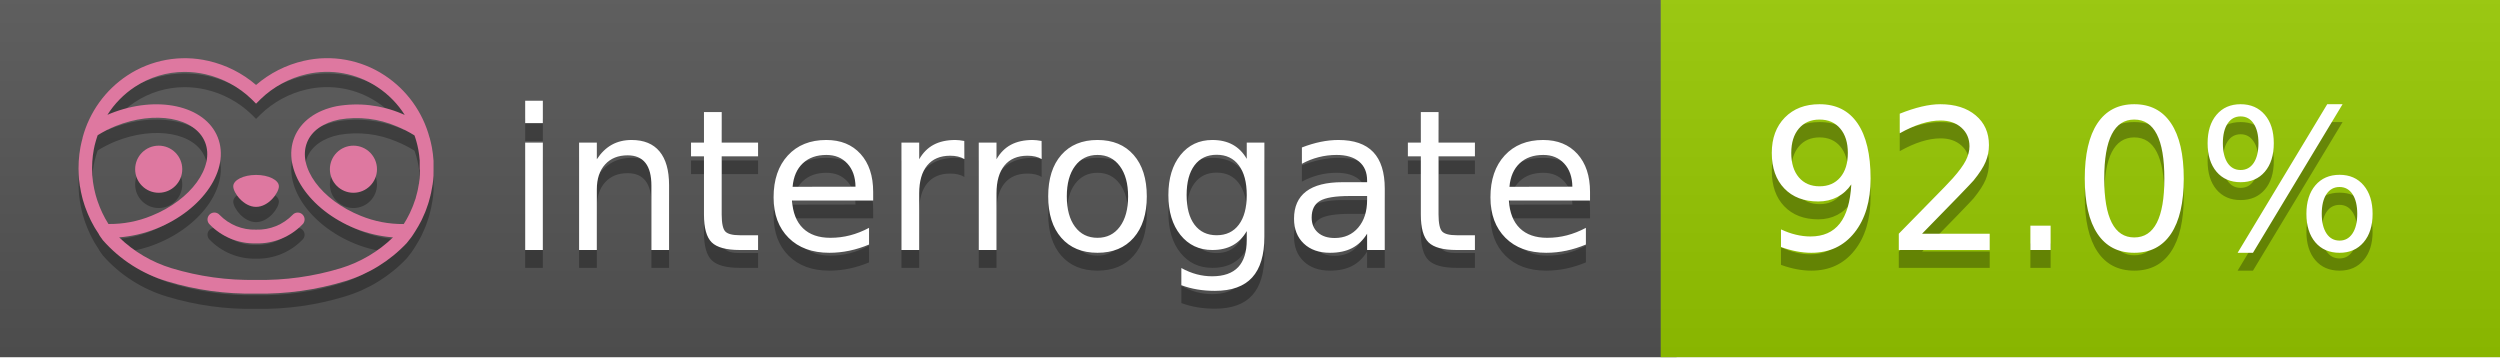
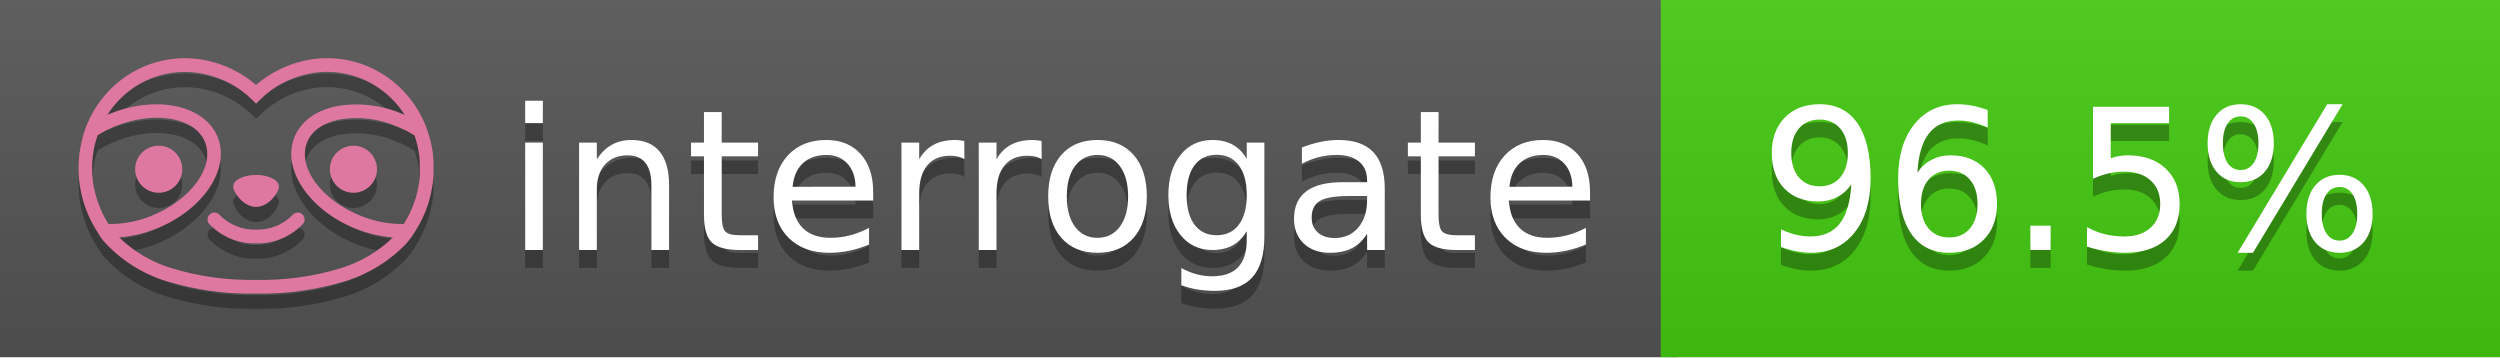
<svg xmlns="http://www.w3.org/2000/svg" width="140" height="20" viewBox="0 0 140 20" version="1.1" xml:space="preserve" style="fill-rule:evenodd;clip-rule:evenodd;stroke-linejoin:round;stroke-miterlimit:2;">
  <g transform="matrix(1,0,0,1,22,0)">
    <g id="backgrounds" transform="matrix(1.32789,0,0,1,-22.3892,0)">
      <rect x="0" y="0" width="71" height="20" style="fill:rgb(85,85,85);" />
    </g>
-     <rect x="71" y="0" width="47" height="20" data-interrogate="color" style="fill:#97CA00" />
+     <rect x="71" y="0" width="47" height="20" data-interrogate="color" style="fill:#4c1" />
    <g transform="matrix(1.19746,0,0,1,-22.3744,-4.85723e-16)">
      <rect x="0" y="0" width="118" height="20" style="fill:url(#_Linear1);" />
    </g>
  </g>
  <g fill="#fff" text-anchor="middle" font-family="DejaVu Sans,Verdana,Geneva,sans-serif" font-size="110">
    <text x="590" y="150" fill="#010101" fill-opacity=".3" transform="scale(.1)" textLength="610">interrogate</text>
    <text x="590" y="140" transform="scale(.1)" textLength="610">interrogate</text>
-     <text x="1160" y="150" fill="#010101" fill-opacity=".3" transform="scale(.1)" textLength="370" data-interrogate="result">92.0%</text>
-     <text x="1160" y="140" transform="scale(.1)" textLength="370" data-interrogate="result">92.0%</text>
+     <text x="1160" y="150" fill="#010101" fill-opacity=".3" transform="scale(.1)" textLength="370" data-interrogate="result">96.5%</text>
+     <text x="1160" y="140" transform="scale(.1)" textLength="370" data-interrogate="result">96.5%</text>
  </g>
  <g id="logo-shadow" transform="matrix(0.854876,0,0,0.854876,-6.73514,1.732)">
    <g transform="matrix(0.299012,0,0,0.299012,9.70229,-6.68582)">
      <path d="M50,64.25C52.76,64.25 55,61.13 55,59.75C55,58.37 52.76,57.25 50,57.25C47.24,57.25 45,58.37 45,59.75C45,61.13 47.24,64.25 50,64.25Z" style="fill:rgb(1,1,1);fill-opacity:0.3;fill-rule:nonzero;" />
    </g>
    <g transform="matrix(0.299012,0,0,0.299012,9.70229,-6.68582)">
      <path d="M88,49.05C86.506,43.475 83.018,38.638 78.2,35.46C72.969,32.002 66.539,30.844 60.43,32.26C56.576,33.145 52.995,34.958 50,37.54C46.998,34.958 43.411,33.149 39.55,32.27C33.441,30.853 27.011,32.011 21.78,35.47C16.97,38.652 13.489,43.489 12,49.06L12,49.13C11.82,49.79 11.66,50.46 11.53,51.13C11.146,53.207 11.021,55.323 11.16,57.43C11.16,58.03 11.26,58.63 11.34,59.23C11.34,59.51 11.43,59.79 11.48,60.07C11.53,60.35 11.58,60.68 11.64,60.98C11.7,61.28 11.8,61.69 11.89,62.05C11.98,62.41 11.99,62.47 12.05,62.68C12.16,63.07 12.28,63.46 12.41,63.84L12.58,64.34C12.72,64.74 12.88,65.14 13.04,65.53L13.23,65.98C13.403,66.373 13.583,66.767 13.77,67.16L13.99,67.59C14.19,67.97 14.39,68.35 14.61,68.73L14.87,69.15C15.1,69.52 15.33,69.89 15.58,70.26L15.58,70.32L15.99,70.93C16.14,71.14 16.29,71.36 16.45,71.57C20.206,75.83 25.086,78.95 30.53,80.57C36.839,82.48 43.41,83.385 50,83.25C56.599,83.374 63.177,82.456 69.49,80.53C74.644,78.978 79.303,76.102 83,72.19C83.34,71.78 83.65,71.35 84,70.92L84.18,70.66L84.33,70.44L84.41,70.32C84.55,70.12 84.67,69.9 84.81,69.7C85.07,69.3 85.32,68.89 85.55,68.48C85.78,68.07 86.02,67.65 86.23,67.22C86.31,67.05 86.39,66.88 86.47,66.7C86.67,66.28 86.85,65.87 87.03,65.44L87.23,64.92C87.397,64.487 87.55,64.05 87.69,63.61L87.85,63.09C87.98,62.64 88.1,62.19 88.21,61.74C88.21,61.57 88.3,61.39 88.33,61.22C88.43,60.75 88.52,60.22 88.6,59.79C88.6,59.64 88.66,59.49 88.68,59.33C88.77,58.71 88.84,58.08 88.88,57.45L88.88,54.17C88.817,53.164 88.693,52.162 88.51,51.17C88.38,50.5 88.23,49.84 88.05,49.17L88,49.05ZM85.89,56.44L85.89,57.23C85.89,57.78 85.79,58.32 85.72,58.86C85.72,59.01 85.72,59.15 85.65,59.3C85.59,59.7 85.51,60.11 85.43,60.51L85.32,60.99C85.23,61.38 85.12,61.77 85.01,62.16C85.01,62.31 84.93,62.46 84.88,62.6C84.74,63.04 84.59,63.47 84.42,63.9L84.27,64.28C84.1,64.71 83.91,65.14 83.71,65.56C83.51,65.98 83.43,66.12 83.28,66.4L83.01,66.91C82.83,67.223 82.643,67.537 82.45,67.85L82.35,68.01C79.121,68.047 75.918,67.434 72.93,66.21C64.27,62.74 59,55.52 61.18,50.11C62.18,47.6 64.7,45.82 68.26,45.11C72.489,44.395 76.835,44.908 80.78,46.59C82.141,47.144 83.453,47.813 84.7,48.59C84.76,48.76 84.82,48.93 84.88,49.1C84.94,49.27 85.05,49.63 85.12,49.9C85.28,50.5 85.44,51.1 85.55,51.73C85.691,52.507 85.792,53.292 85.85,54.08L85.85,55.89C85.85,56.12 85.91,56.25 85.91,56.45L85.89,56.44ZM17.66,68C16.668,66.435 15.869,64.756 15.28,63L15.17,62.68C15.06,62.35 14.96,62.01 14.87,61.68C14.823,61.493 14.777,61.31 14.73,61.13C14.66,60.84 14.59,60.55 14.53,60.27C14.47,59.99 14.43,59.72 14.38,59.44C14.33,59.16 14.3,59 14.27,58.78C14.2,58.27 14.15,57.78 14.11,57.23L14.11,57.03C14.008,55.236 14.122,53.437 14.45,51.67C14.56,51.06 14.71,50.46 14.88,49.87C14.96,49.59 15.04,49.32 15.13,49.05C15.22,48.78 15.24,48.72 15.3,48.55C16.548,47.774 17.859,47.105 19.22,46.55C27.86,43.09 36.65,44.67 38.82,50.08C40.99,55.49 35.73,62.74 27.09,66.2C24.101,67.431 20.893,68.043 17.66,68ZM68.57,77.68C62.554,79.508 56.287,80.376 50,80.25C43.737,80.37 37.495,79.506 31.5,77.69C27.185,76.38 23.243,74.062 20,70.93C22.815,70.706 25.58,70.055 28.2,69C38.37,64.92 44.39,56 41.6,49C38.81,42 28.27,39.72 18.1,43.8L17.43,44.09C18.973,41.648 21.019,39.561 23.43,37.97C26.671,35.824 30.473,34.68 34.36,34.68C35.884,34.681 37.404,34.852 38.89,35.19C42.694,36.049 46.191,37.935 49,40.64L50,41.64L51,40.64C53.797,37.937 57.279,36.049 61.07,35.18C66.402,33.947 72.014,34.968 76.57,38C78.98,39.588 81.026,41.671 82.57,44.11L81.9,43.82C77.409,41.921 72.464,41.355 67.66,42.19C63.08,43.12 59.79,45.54 58.39,49.02C55.6,55.97 61.62,64.94 71.79,69.02C74.414,70.07 77.182,70.714 80,70.93C76.776,74.05 72.859,76.363 68.57,77.68Z" style="fill:rgb(1,1,1);fill-opacity:0.3;fill-rule:nonzero;" />
    </g>
    <g transform="matrix(0.299012,0,0,0.299012,9.70229,-6.68582)">
      <circle cx="71.33" cy="56" r="5.16" style="fill:rgb(1,1,1);fill-opacity:0.3;" />
    </g>
    <g transform="matrix(0.299012,0,0,0.299012,9.70229,-6.68582)">
      <circle cx="28.67" cy="56" r="5.16" style="fill:rgb(1,1,1);fill-opacity:0.3;" />
    </g>
    <g transform="matrix(0.299012,0,0,0.299012,9.70229,-6.68582)">
      <path d="M58,66C55.912,68.161 53.003,69.339 50,69.24C46.997,69.339 44.088,68.161 42,66C41.714,65.677 41.302,65.491 40.87,65.491C40.042,65.491 39.361,66.172 39.361,67C39.361,67.368 39.496,67.724 39.74,68C42.403,70.804 46.134,72.35 50,72.25C53.862,72.347 57.59,70.802 60.25,68C60.495,67.725 60.63,67.369 60.63,67C60.63,66.174 59.951,65.495 59.125,65.495C58.695,65.495 58.285,65.679 58,66Z" style="fill:rgb(1,1,1);fill-opacity:0.3;fill-rule:nonzero;" />
    </g>
  </g>
  <g id="logo-pink" transform="matrix(0.854876,0,0,0.854876,-6.73514,0.877124)">
    <g transform="matrix(0.299012,0,0,0.299012,9.70229,-6.68582)">
      <path d="M50,64.25C52.76,64.25 55,61.13 55,59.75C55,58.37 52.76,57.25 50,57.25C47.24,57.25 45,58.37 45,59.75C45,61.13 47.24,64.25 50,64.25Z" style="fill:rgb(222,120,160);fill-rule:nonzero;" />
    </g>
    <g transform="matrix(0.299012,0,0,0.299012,9.70229,-6.68582)">
      <path d="M88,49.05C86.506,43.475 83.018,38.638 78.2,35.46C72.969,32.002 66.539,30.844 60.43,32.26C56.576,33.145 52.995,34.958 50,37.54C46.998,34.958 43.411,33.149 39.55,32.27C33.441,30.853 27.011,32.011 21.78,35.47C16.97,38.652 13.489,43.489 12,49.06L12,49.13C11.82,49.79 11.66,50.46 11.53,51.13C11.146,53.207 11.021,55.323 11.16,57.43C11.16,58.03 11.26,58.63 11.34,59.23C11.34,59.51 11.43,59.79 11.48,60.07C11.53,60.35 11.58,60.68 11.64,60.98C11.7,61.28 11.8,61.69 11.89,62.05C11.98,62.41 11.99,62.47 12.05,62.68C12.16,63.07 12.28,63.46 12.41,63.84L12.58,64.34C12.72,64.74 12.88,65.14 13.04,65.53L13.23,65.98C13.403,66.373 13.583,66.767 13.77,67.16L13.99,67.59C14.19,67.97 14.39,68.35 14.61,68.73L14.87,69.15C15.1,69.52 15.33,69.89 15.58,70.26L15.58,70.32L15.99,70.93C16.14,71.14 16.29,71.36 16.45,71.57C20.206,75.83 25.086,78.95 30.53,80.57C36.839,82.48 43.41,83.385 50,83.25C56.599,83.374 63.177,82.456 69.49,80.53C74.644,78.978 79.303,76.102 83,72.19C83.34,71.78 83.65,71.35 84,70.92L84.18,70.66L84.33,70.44L84.41,70.32C84.55,70.12 84.67,69.9 84.81,69.7C85.07,69.3 85.32,68.89 85.55,68.48C85.78,68.07 86.02,67.65 86.23,67.22C86.31,67.05 86.39,66.88 86.47,66.7C86.67,66.28 86.85,65.87 87.03,65.44L87.23,64.92C87.397,64.487 87.55,64.05 87.69,63.61L87.85,63.09C87.98,62.64 88.1,62.19 88.21,61.74C88.21,61.57 88.3,61.39 88.33,61.22C88.43,60.75 88.52,60.22 88.6,59.79C88.6,59.64 88.66,59.49 88.68,59.33C88.77,58.71 88.84,58.08 88.88,57.45L88.88,54.17C88.817,53.164 88.693,52.162 88.51,51.17C88.38,50.5 88.23,49.84 88.05,49.17L88,49.05ZM85.89,56.44L85.89,57.23C85.89,57.78 85.79,58.32 85.72,58.86C85.72,59.01 85.72,59.15 85.65,59.3C85.59,59.7 85.51,60.11 85.43,60.51L85.32,60.99C85.23,61.38 85.12,61.77 85.01,62.16C85.01,62.31 84.93,62.46 84.88,62.6C84.74,63.04 84.59,63.47 84.42,63.9L84.27,64.28C84.1,64.71 83.91,65.14 83.71,65.56C83.51,65.98 83.43,66.12 83.28,66.4L83.01,66.91C82.83,67.223 82.643,67.537 82.45,67.85L82.35,68.01C79.121,68.047 75.918,67.434 72.93,66.21C64.27,62.74 59,55.52 61.18,50.11C62.18,47.6 64.7,45.82 68.26,45.11C72.489,44.395 76.835,44.908 80.78,46.59C82.141,47.144 83.453,47.813 84.7,48.59C84.76,48.76 84.82,48.93 84.88,49.1C84.94,49.27 85.05,49.63 85.12,49.9C85.28,50.5 85.44,51.1 85.55,51.73C85.691,52.507 85.792,53.292 85.85,54.08L85.85,55.89C85.85,56.12 85.91,56.25 85.91,56.45L85.89,56.44ZM17.66,68C16.668,66.435 15.869,64.756 15.28,63L15.17,62.68C15.06,62.35 14.96,62.01 14.87,61.68C14.823,61.493 14.777,61.31 14.73,61.13C14.66,60.84 14.59,60.55 14.53,60.27C14.47,59.99 14.43,59.72 14.38,59.44C14.33,59.16 14.3,59 14.27,58.78C14.2,58.27 14.15,57.78 14.11,57.23L14.11,57.03C14.008,55.236 14.122,53.437 14.45,51.67C14.56,51.06 14.71,50.46 14.88,49.87C14.96,49.59 15.04,49.32 15.13,49.05C15.22,48.78 15.24,48.72 15.3,48.55C16.548,47.774 17.859,47.105 19.22,46.55C27.86,43.09 36.65,44.67 38.82,50.08C40.99,55.49 35.73,62.74 27.09,66.2C24.101,67.431 20.893,68.043 17.66,68ZM68.57,77.68C62.554,79.508 56.287,80.376 50,80.25C43.737,80.37 37.495,79.506 31.5,77.69C27.185,76.38 23.243,74.062 20,70.93C22.815,70.706 25.58,70.055 28.2,69C38.37,64.92 44.39,56 41.6,49C38.81,42 28.27,39.72 18.1,43.8L17.43,44.09C18.973,41.648 21.019,39.561 23.43,37.97C26.671,35.824 30.473,34.68 34.36,34.68C35.884,34.681 37.404,34.852 38.89,35.19C42.694,36.049 46.191,37.935 49,40.64L50,41.64L51,40.64C53.797,37.937 57.279,36.049 61.07,35.18C66.402,33.947 72.014,34.968 76.57,38C78.98,39.588 81.026,41.671 82.57,44.11L81.9,43.82C77.409,41.921 72.464,41.355 67.66,42.19C63.08,43.12 59.79,45.54 58.39,49.02C55.6,55.97 61.62,64.94 71.79,69.02C74.414,70.07 77.182,70.714 80,70.93C76.776,74.05 72.859,76.363 68.57,77.68Z" style="fill:rgb(222,120,160);fill-rule:nonzero;" />
    </g>
    <g transform="matrix(0.299012,0,0,0.299012,9.70229,-6.68582)">
      <circle cx="71.33" cy="56" r="5.16" style="fill:rgb(222,120,160);" />
    </g>
    <g transform="matrix(0.299012,0,0,0.299012,9.70229,-6.68582)">
      <circle cx="28.67" cy="56" r="5.16" style="fill:rgb(222,120,160);" />
    </g>
    <g transform="matrix(0.299012,0,0,0.299012,9.70229,-6.68582)">
      <path d="M58,66C55.912,68.161 53.003,69.339 50,69.24C46.997,69.339 44.088,68.161 42,66C41.714,65.677 41.302,65.491 40.87,65.491C40.042,65.491 39.361,66.172 39.361,67C39.361,67.368 39.496,67.724 39.74,68C42.403,70.804 46.134,72.35 50,72.25C53.862,72.347 57.59,70.802 60.25,68C60.495,67.725 60.63,67.369 60.63,67C60.63,66.174 59.951,65.495 59.125,65.495C58.695,65.495 58.285,65.679 58,66Z" style="fill:rgb(222,120,160);fill-rule:nonzero;" />
    </g>
  </g>
  <defs>
    <linearGradient id="_Linear1" x1="0" y1="0" x2="1" y2="0" gradientUnits="userSpaceOnUse" gradientTransform="matrix(1.22465e-15,20,-20,1.22465e-15,0,0)">
      <stop offset="0" style="stop-color:rgb(187,187,187);stop-opacity:0.1" />
      <stop offset="1" style="stop-color:black;stop-opacity:0.1" />
    </linearGradient>
  </defs>
</svg>
